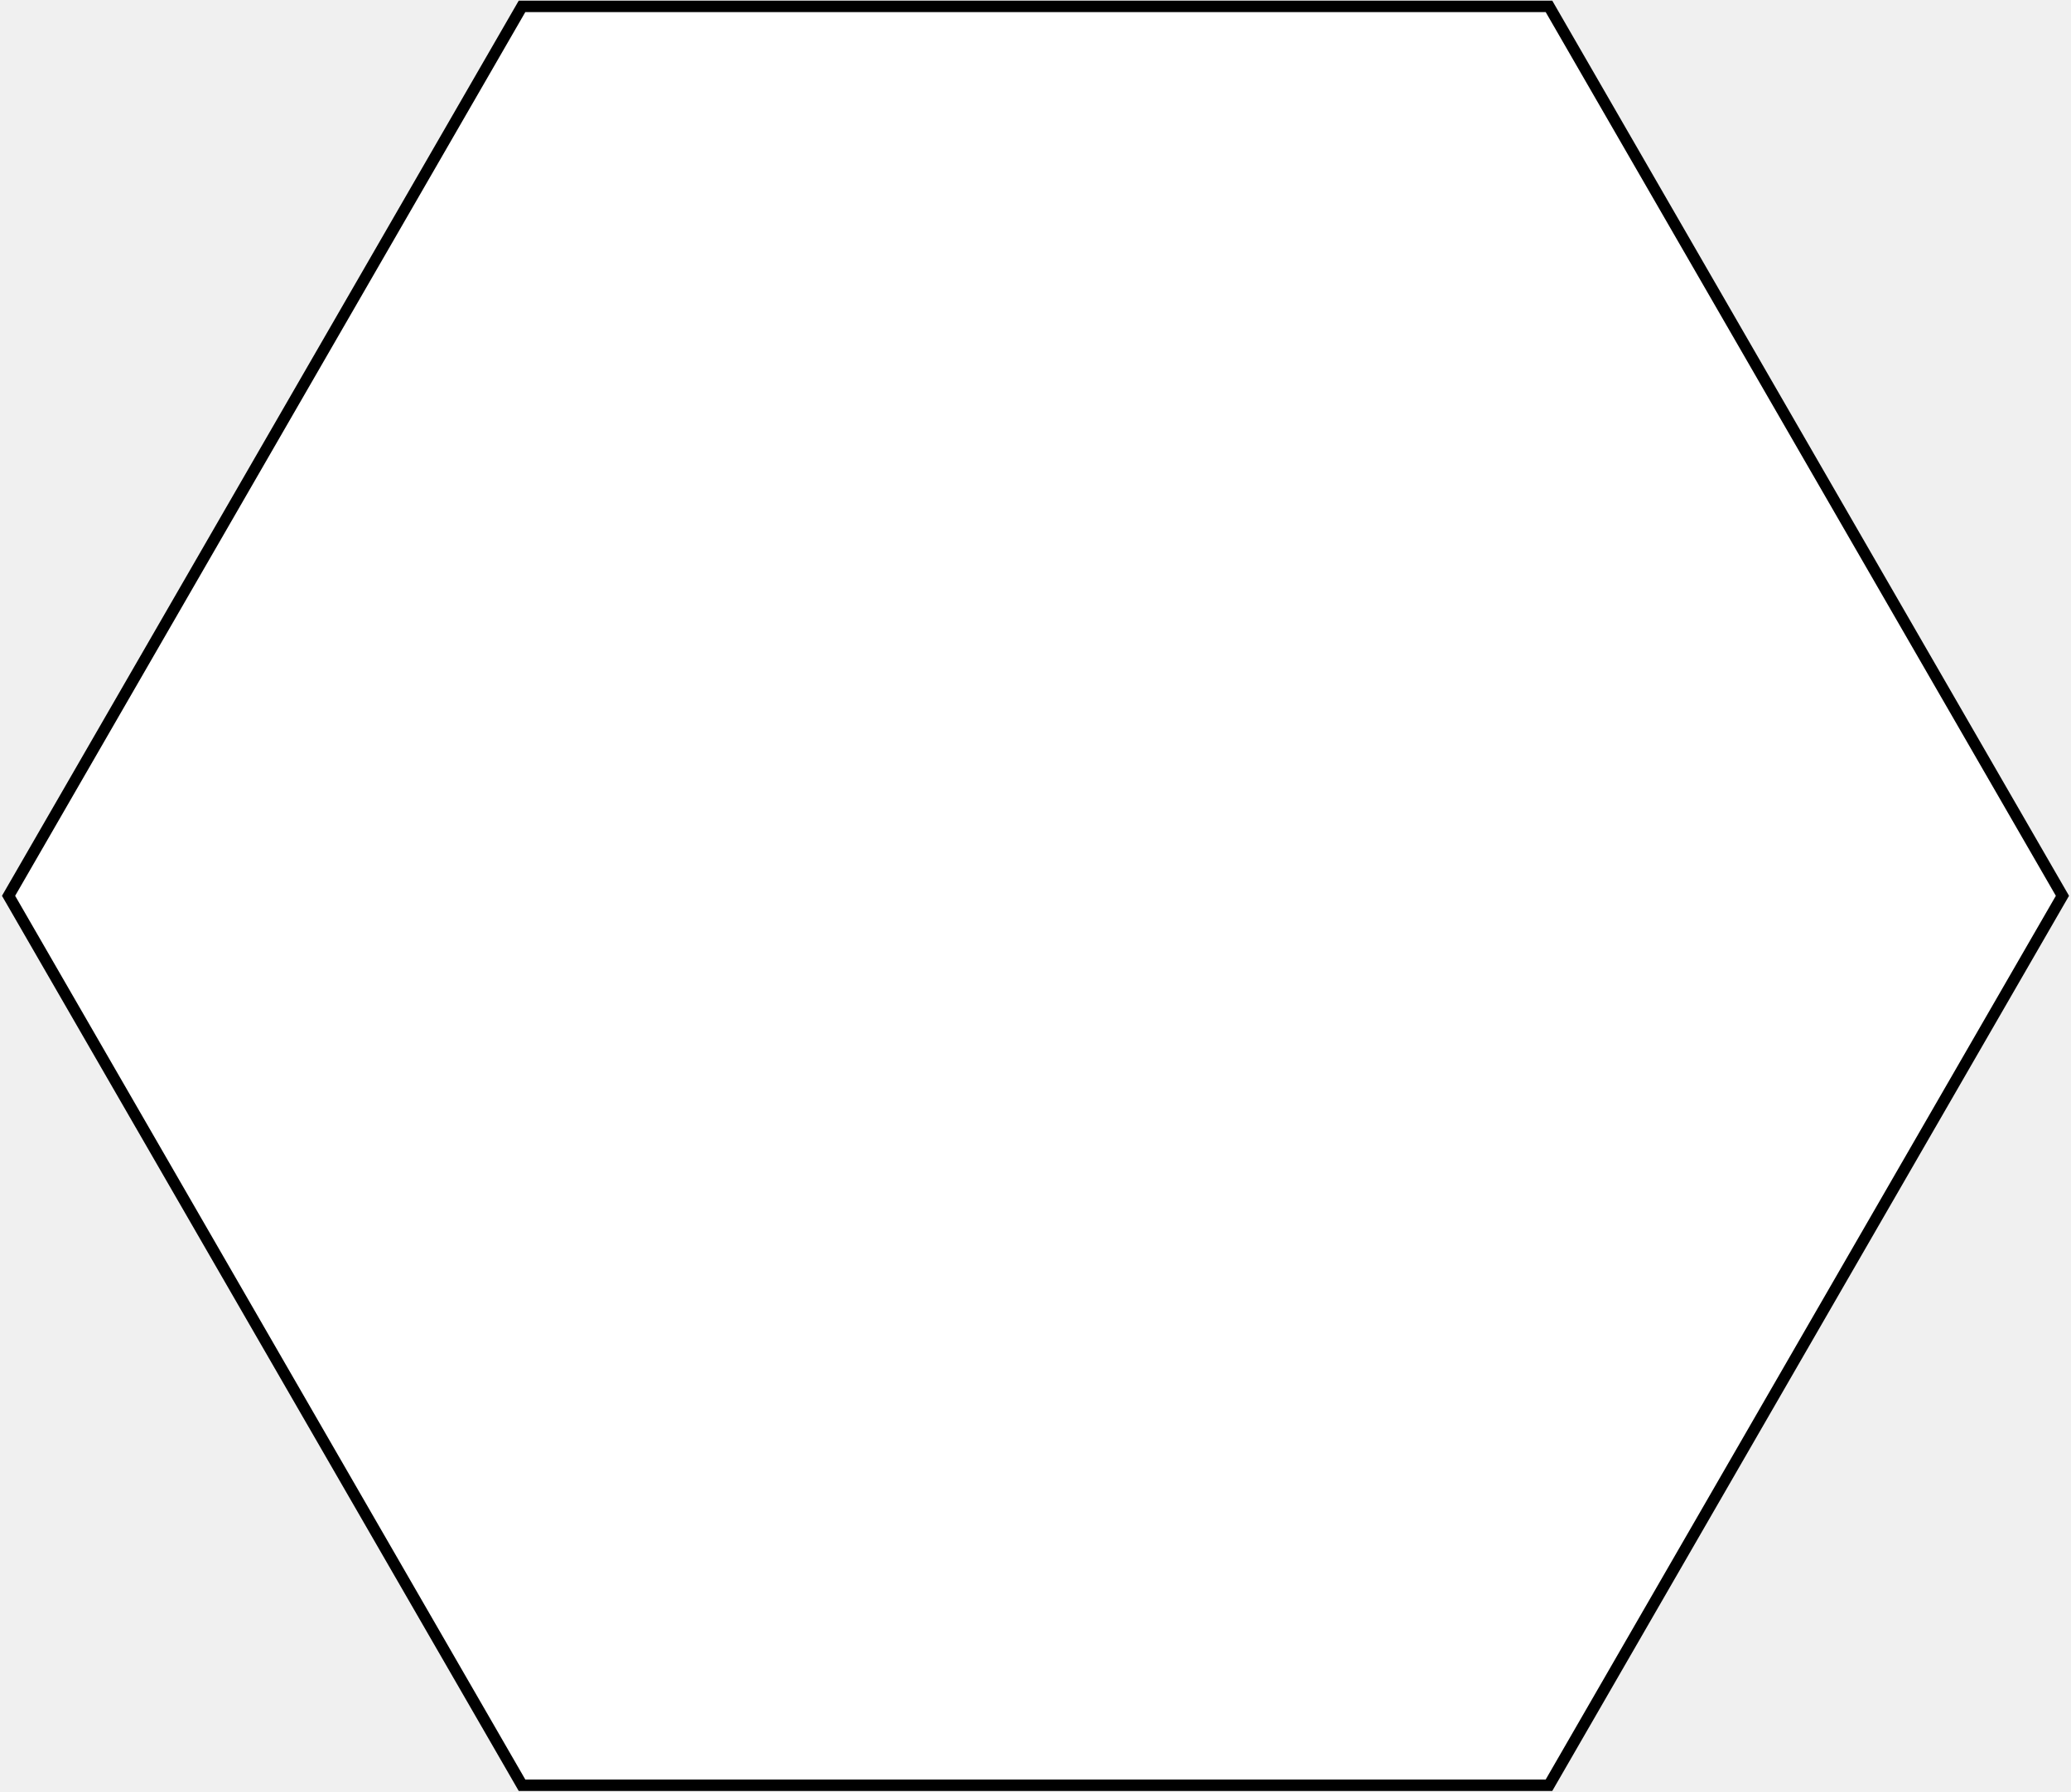
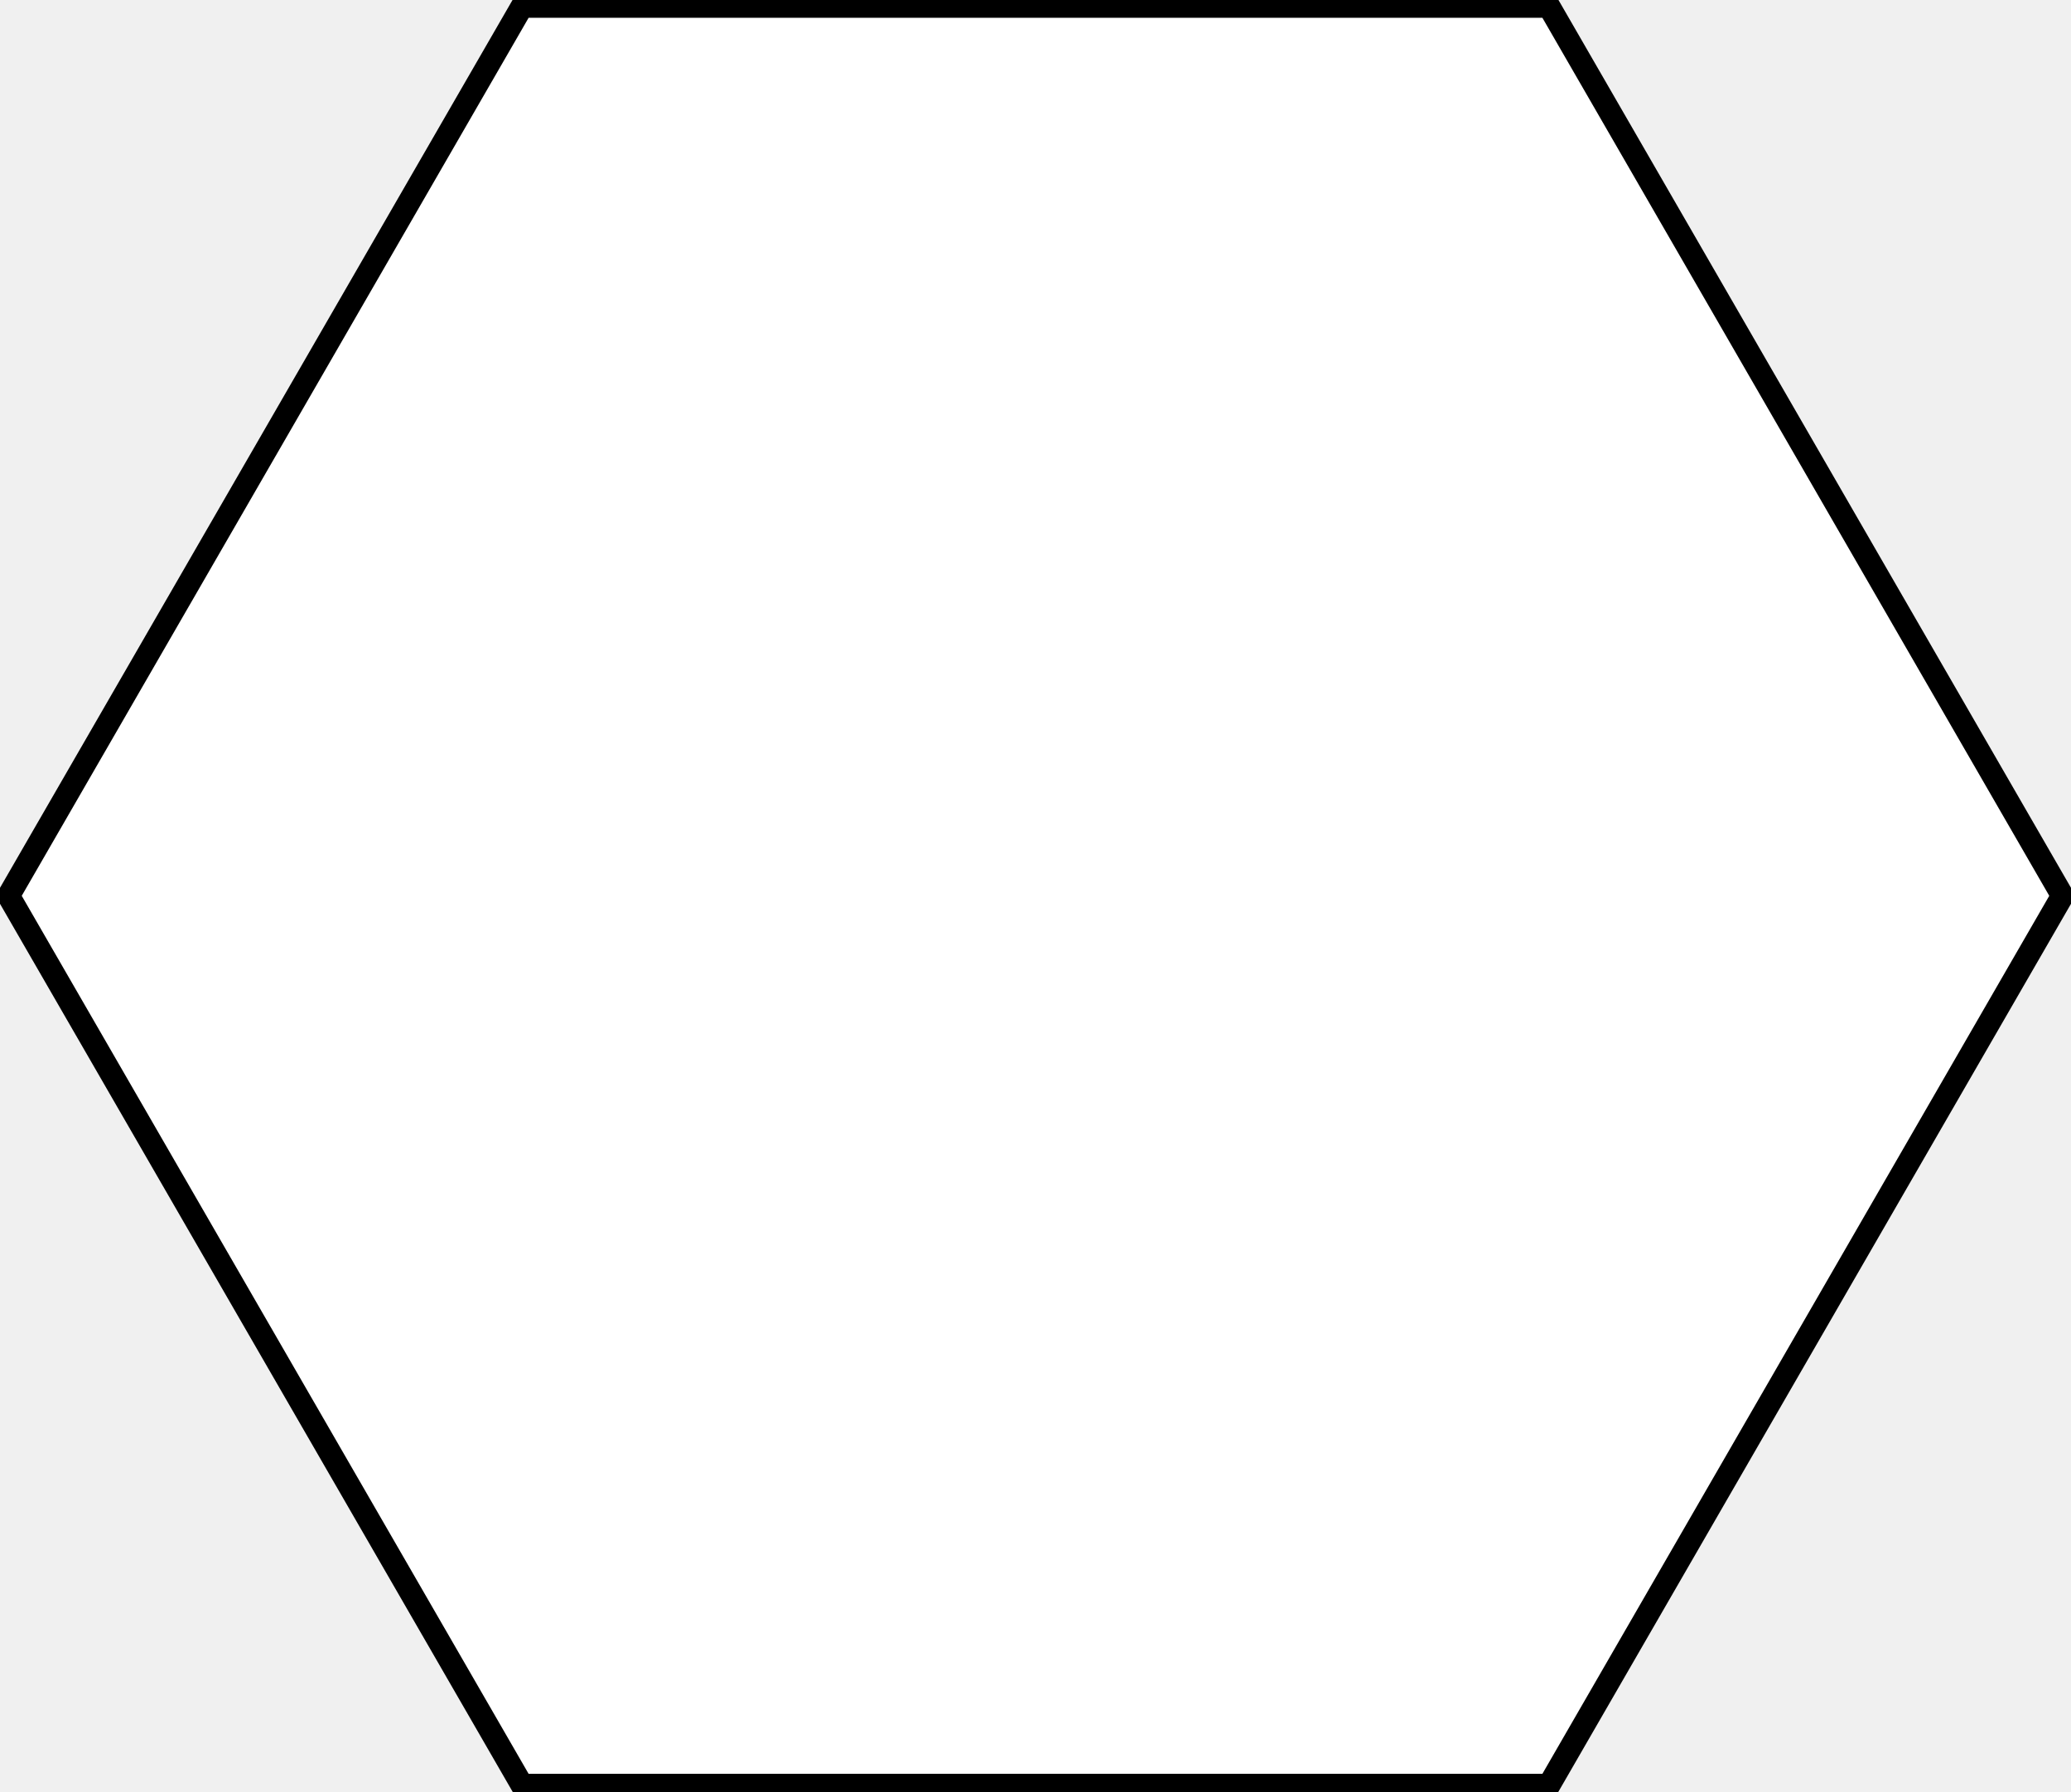
<svg xmlns="http://www.w3.org/2000/svg" version="1.1" height="628" width="726">
-   <polygon points="723,314 543,625.769 183,625.769 3,314 183,2.231 543,2.231 723,314" fill="white" stroke="black" stroke-width="4" />
+   <polygon points="723,314 543,625.769 183,625.769 3,314 183,2.231 543,2.231 723,314" fill="white" stroke="black" stroke-width="8" />
</svg>
